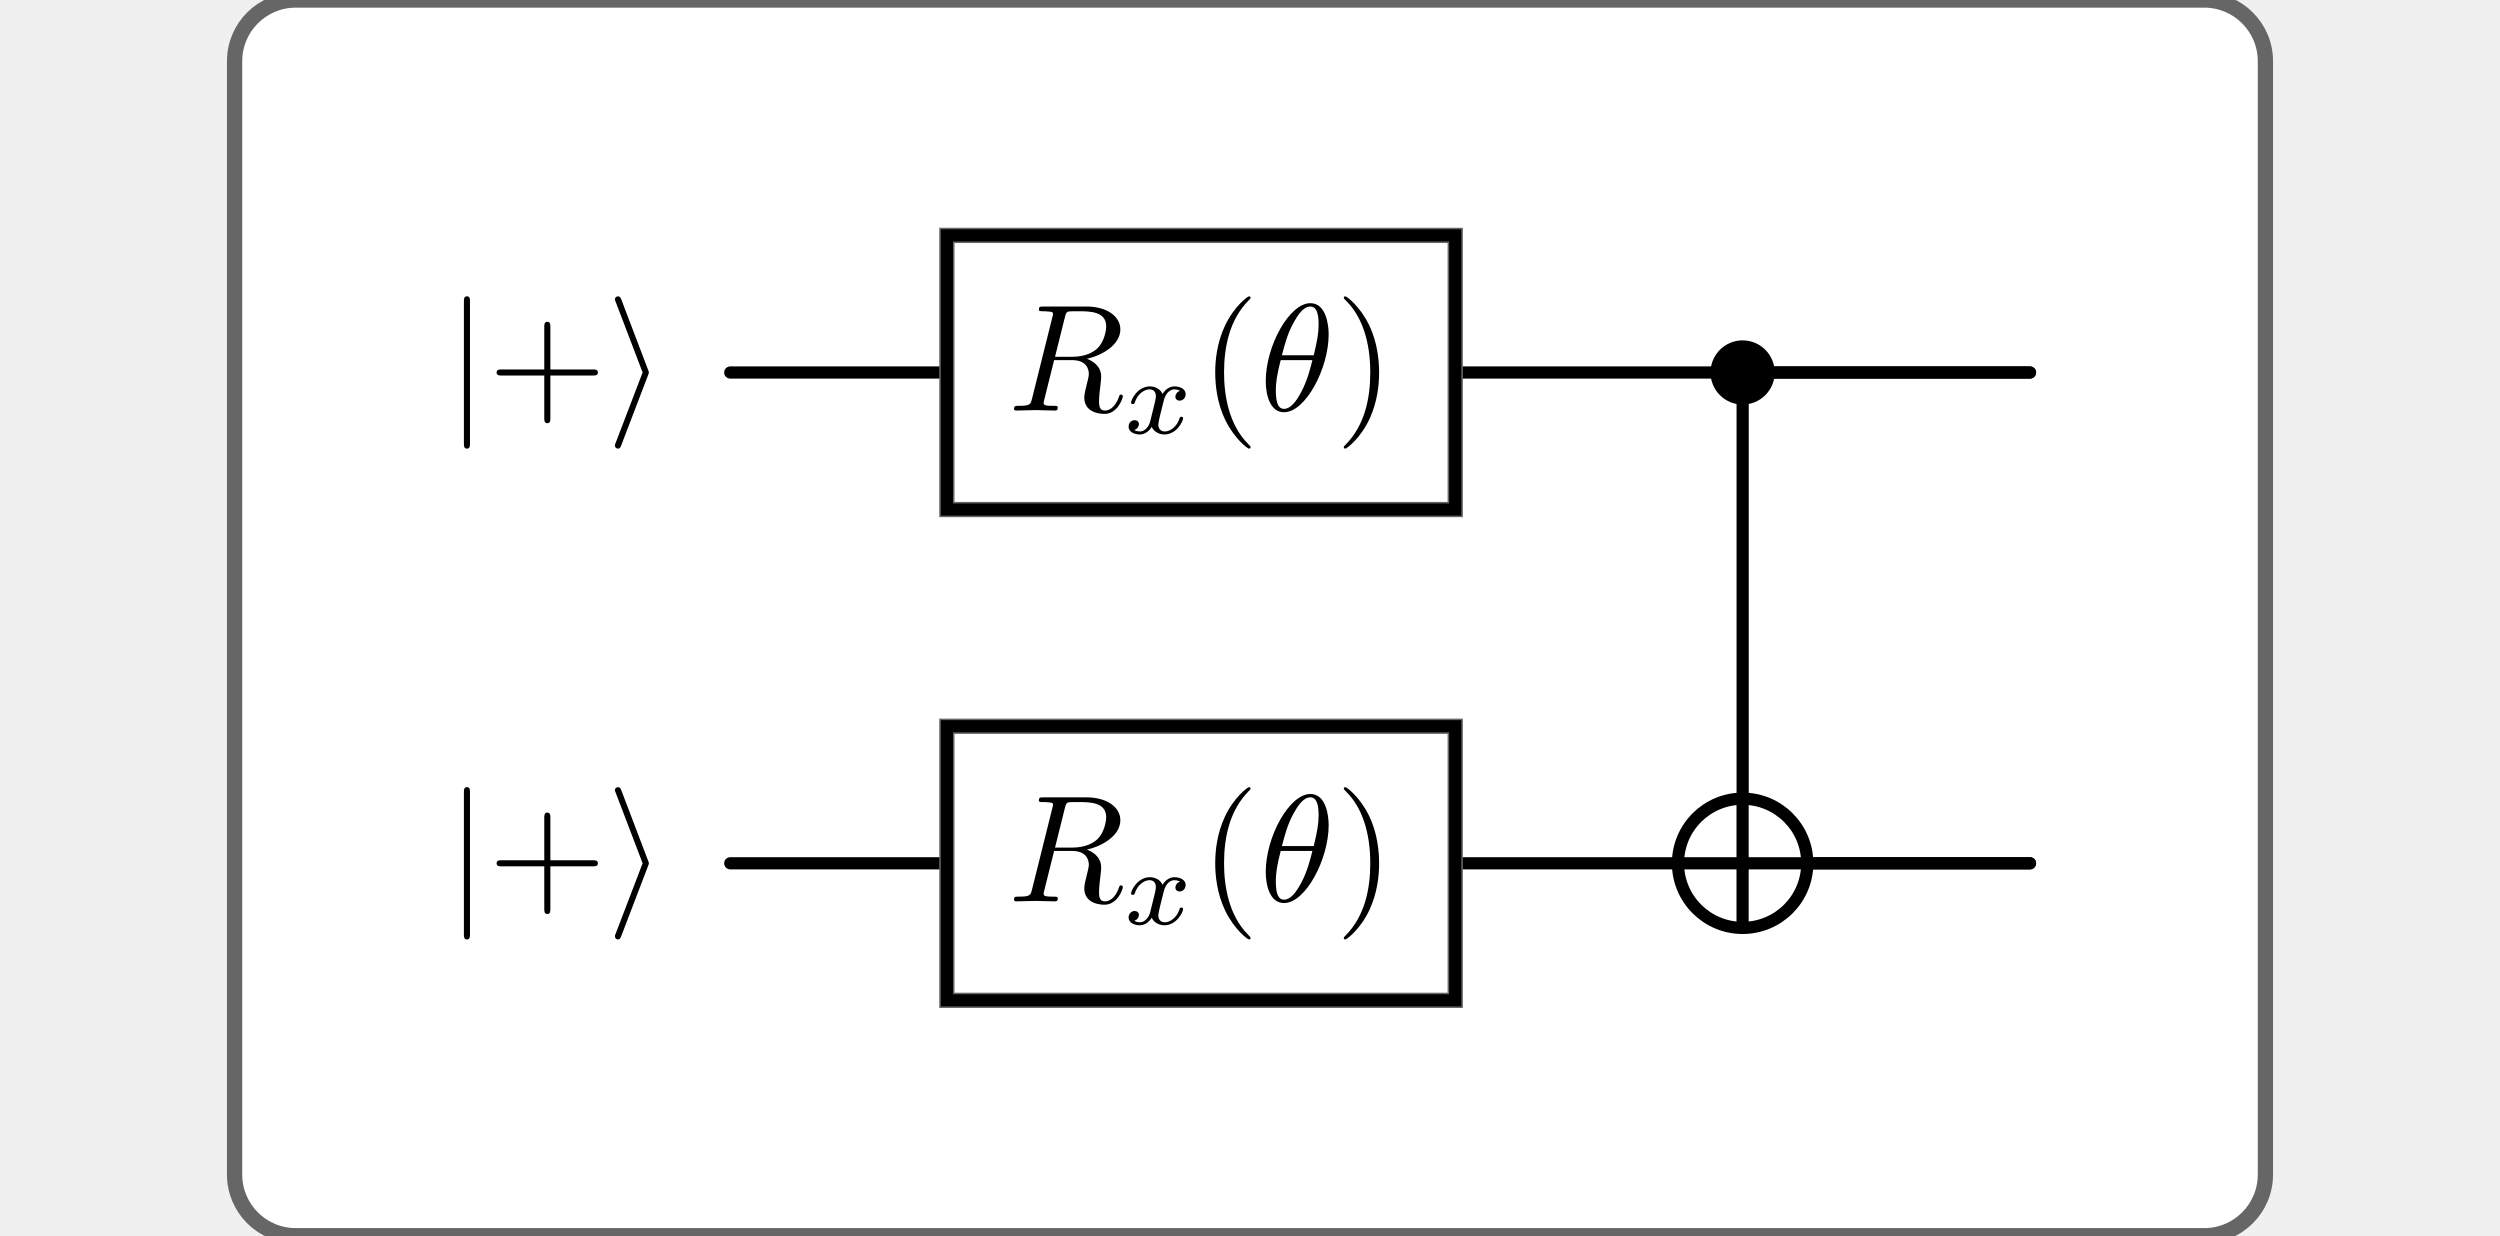
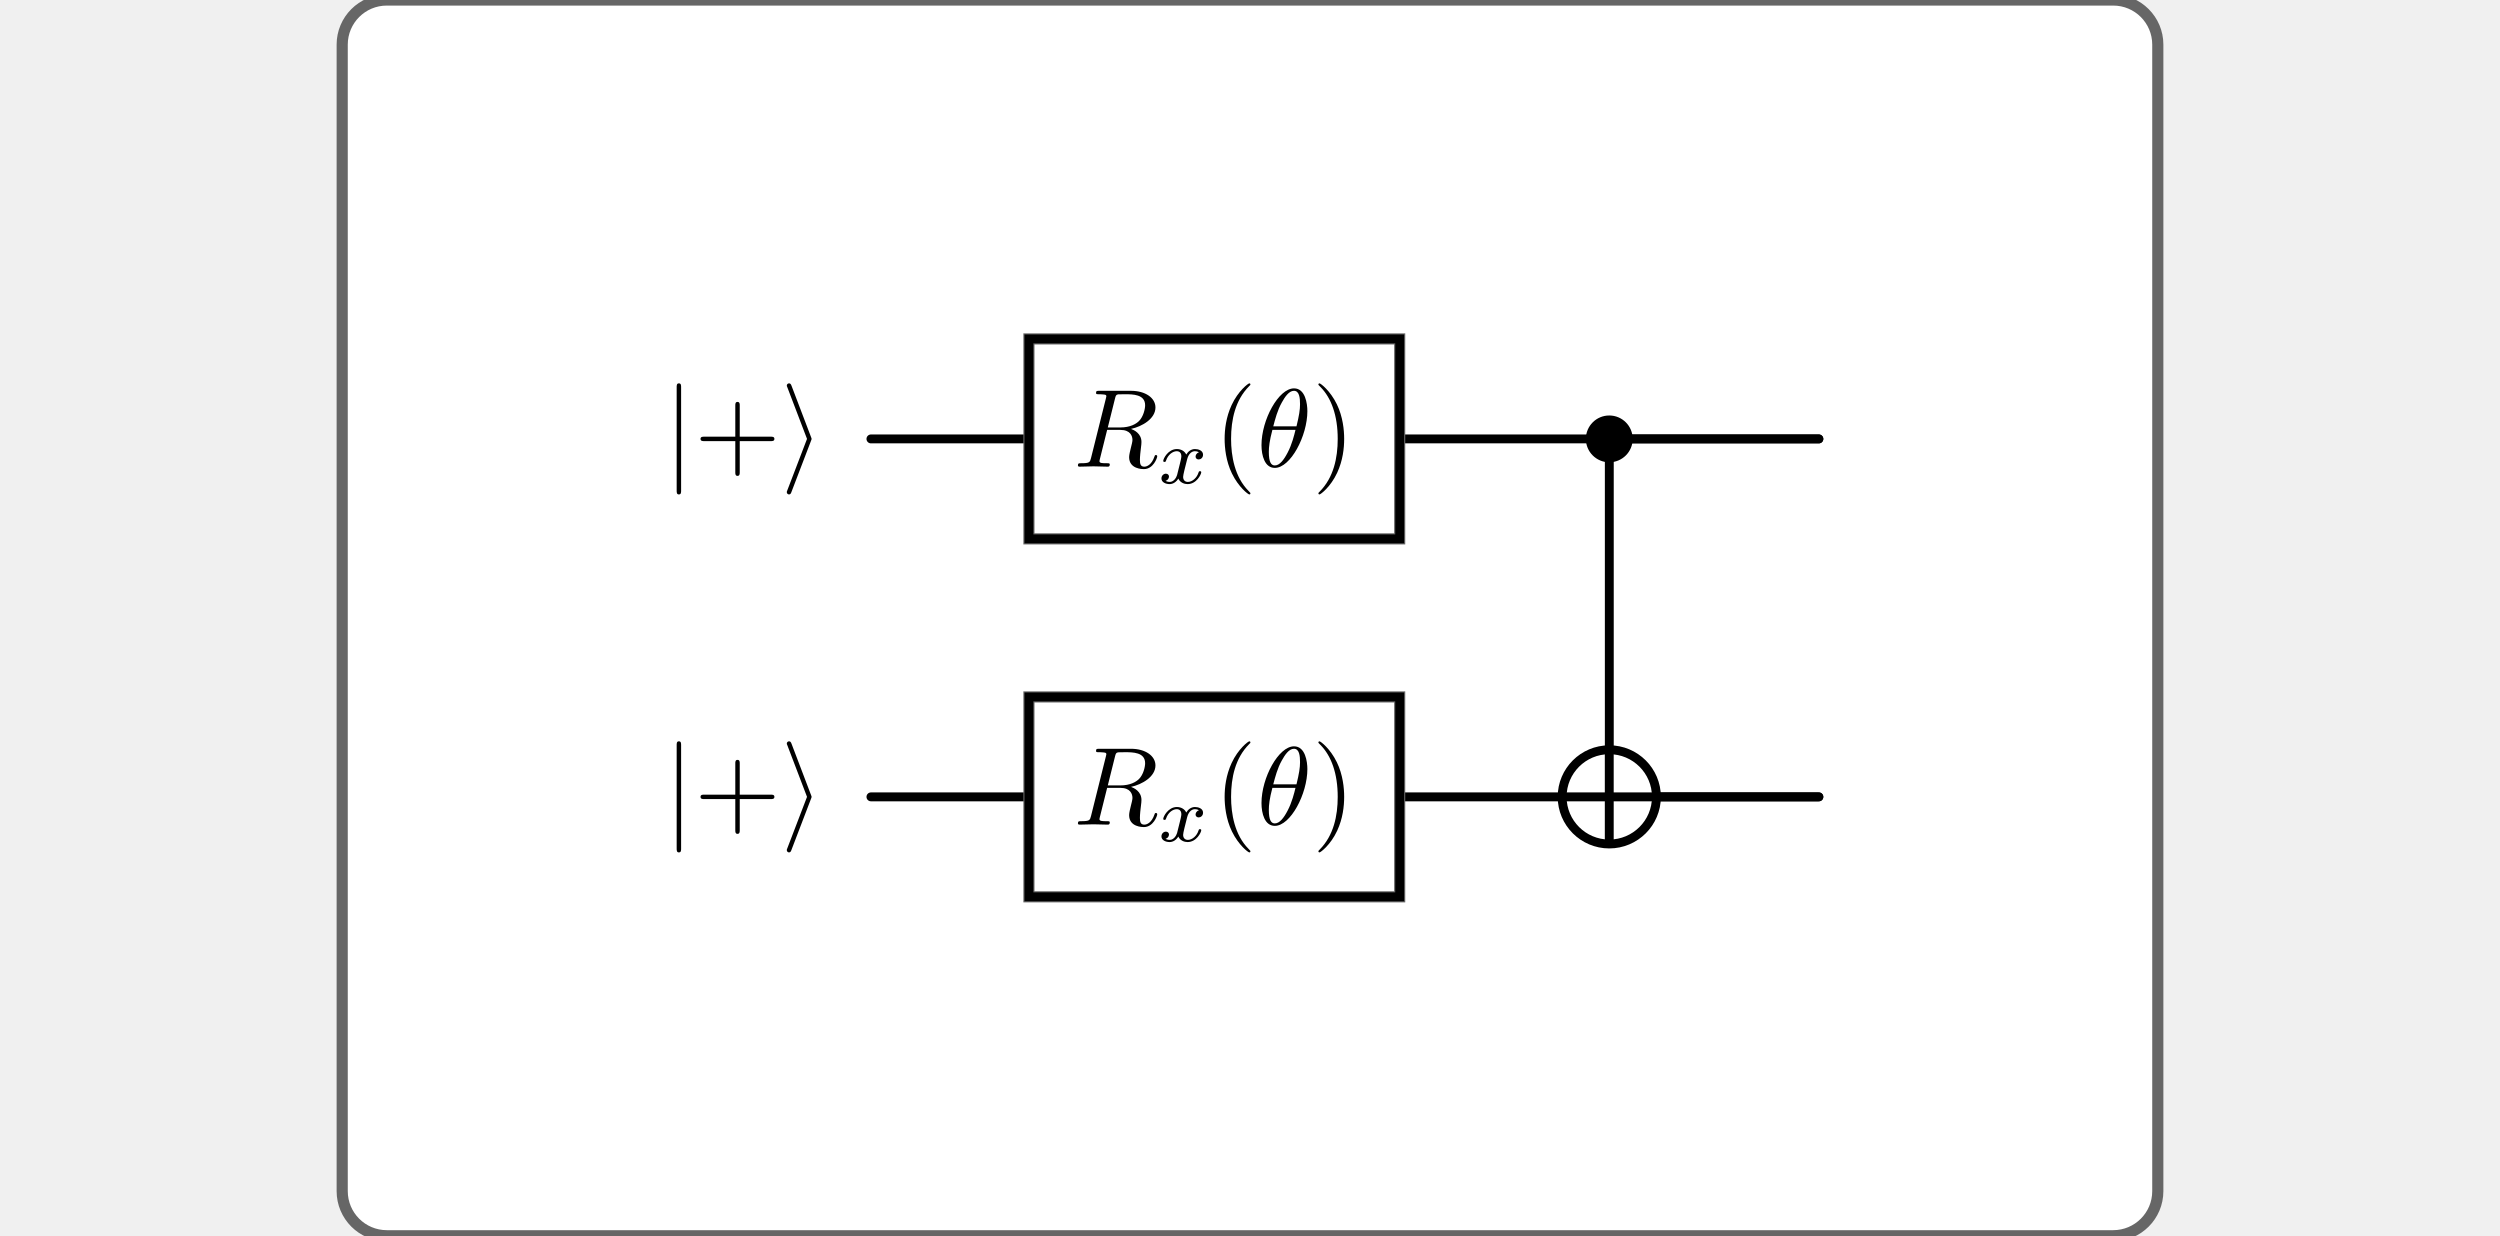
- <svg xmlns="http://www.w3.org/2000/svg" xmlns:xlink="http://www.w3.org/1999/xlink" version="1.1" width="102.845pt" height="50.836pt" viewBox="-68.321 -69.906 132.845 80.836">
+ <svg xmlns="http://www.w3.org/2000/svg" xmlns:xlink="http://www.w3.org/1999/xlink" version="1.1" width="102.845pt" height="50.836pt" viewBox="-83.321 -84.906 162.845 110.836">
  <defs>
    <clipPath id="clip1">
      <path d="M34.555-13.434C34.555-15.77 32.66-17.66 30.324-17.66C27.992-17.66 26.098-15.77 26.098-13.434C26.098-11.098 27.992-9.207 30.324-9.207C32.66-9.207 34.555-11.098 34.555-13.434ZM30.324-13.434" />
    </clipPath>
    <path id="g0-105" d="M2.72-2.321C2.77-2.441 2.77-2.461 2.77-2.491S2.77-2.54 2.72-2.66L.976-7.243C.917-7.412 .857-7.472 .747-7.472S.548-7.382 .548-7.273C.548-7.243 .548-7.223 .598-7.113L2.361-2.491L.598 2.112C.548 2.222 .548 2.242 .548 2.291C.548 2.401 .638 2.491 .747 2.491C.877 2.491 .917 2.391 .956 2.291L2.72-2.321Z" />
    <path id="g0-106" d="M1.584-7.113C1.584-7.293 1.584-7.472 1.385-7.472S1.186-7.293 1.186-7.113V2.132C1.186 2.311 1.186 2.491 1.385 2.491S1.584 2.311 1.584 2.132V-7.113Z" />
    <path id="g3-40" d="M3.298 2.391C3.298 2.361 3.298 2.341 3.128 2.172C1.883 .917 1.564-.966 1.564-2.491C1.564-4.224 1.943-5.958 3.168-7.203C3.298-7.323 3.298-7.342 3.298-7.372C3.298-7.442 3.258-7.472 3.198-7.472C3.098-7.472 2.202-6.795 1.614-5.529C1.106-4.433 .986-3.328 .986-2.491C.986-1.714 1.096-.508 1.644 .618C2.242 1.843 3.098 2.491 3.198 2.491C3.258 2.491 3.298 2.461 3.298 2.391Z" />
    <path id="g3-41" d="M2.879-2.491C2.879-3.268 2.77-4.473 2.222-5.599C1.624-6.824 .767-7.472 .667-7.472C.608-7.472 .568-7.432 .568-7.372C.568-7.342 .568-7.323 .757-7.143C1.733-6.157 2.301-4.573 2.301-2.491C2.301-.787 1.933 .966 .697 2.222C.568 2.341 .568 2.361 .568 2.391C.568 2.451 .608 2.491 .667 2.491C.767 2.491 1.664 1.813 2.252 .548C2.76-.548 2.879-1.654 2.879-2.491Z" />
    <path id="g3-43" d="M4.075-2.291H6.854C6.994-2.291 7.183-2.291 7.183-2.491S6.994-2.69 6.854-2.69H4.075V-5.479C4.075-5.619 4.075-5.808 3.875-5.808S3.676-5.619 3.676-5.479V-2.69H.887C.747-2.69 .558-2.69 .558-2.491S.747-2.291 .887-2.291H3.676V.498C3.676 .638 3.676 .827 3.875 .827S4.075 .638 4.075 .498V-2.291Z" />
    <path id="g1-18" d="M4.533-4.981C4.533-5.639 4.354-7.024 3.337-7.024C1.953-7.024 .418-4.214 .418-1.933C.418-.996 .707 .11 1.614 .11C3.019 .11 4.533-2.75 4.533-4.981ZM1.474-3.616C1.644-4.254 1.843-5.051 2.242-5.758C2.511-6.247 2.879-6.804 3.328-6.804C3.816-6.804 3.875-6.167 3.875-5.599C3.875-5.111 3.796-4.603 3.557-3.616H1.474ZM3.467-3.298C3.357-2.839 3.148-1.993 2.77-1.275C2.421-.598 2.042-.11 1.614-.11C1.285-.11 1.076-.399 1.076-1.325C1.076-1.743 1.136-2.321 1.395-3.298H3.467Z" />
    <path id="g1-82" d="M3.736-6.117C3.796-6.356 3.826-6.456 4.015-6.486C4.105-6.496 4.423-6.496 4.623-6.496C5.33-6.496 6.436-6.496 6.436-5.509C6.436-5.171 6.276-4.483 5.888-4.095C5.629-3.836 5.101-3.517 4.204-3.517H3.088L3.736-6.117ZM5.171-3.387C6.177-3.606 7.362-4.304 7.362-5.31C7.362-6.167 6.466-6.804 5.161-6.804H2.321C2.122-6.804 2.032-6.804 2.032-6.605C2.032-6.496 2.122-6.496 2.311-6.496C2.331-6.496 2.521-6.496 2.69-6.476C2.869-6.456 2.959-6.446 2.959-6.316C2.959-6.276 2.949-6.247 2.919-6.127L1.584-.777C1.484-.389 1.465-.309 .677-.309C.498-.309 .408-.309 .408-.11C.408 0 .528 0 .548 0C.827 0 1.524-.03 1.803-.03S2.79 0 3.068 0C3.148 0 3.268 0 3.268-.199C3.268-.309 3.178-.309 2.989-.309C2.62-.309 2.341-.309 2.341-.488C2.341-.548 2.361-.598 2.371-.658L3.029-3.298H4.214C5.121-3.298 5.3-2.74 5.3-2.391C5.3-2.242 5.22-1.933 5.161-1.704C5.091-1.425 5.001-1.056 5.001-.857C5.001 .219 6.197 .219 6.326 .219C7.173 .219 7.522-.787 7.522-.927C7.522-1.046 7.412-1.046 7.402-1.046C7.313-1.046 7.293-.976 7.273-.907C7.024-.169 6.595 0 6.366 0C6.037 0 5.968-.219 5.968-.608C5.968-.917 6.027-1.425 6.067-1.743C6.087-1.883 6.107-2.072 6.107-2.212C6.107-2.979 5.44-3.288 5.171-3.387Z" />
    <path id="g2-120" d="M1.736-.739C1.667-.502 1.437-.126 1.081-.126C1.06-.126 .851-.126 .704-.223C.99-.314 1.011-.565 1.011-.607C1.011-.76 .893-.865 .732-.865C.537-.865 .335-.697 .335-.439C.335-.091 .725 .07 1.067 .07C1.388 .07 1.674-.133 1.848-.425C2.015-.056 2.399 .07 2.678 .07C3.48 .07 3.905-.802 3.905-.997C3.905-1.088 3.815-1.088 3.794-1.088C3.696-1.088 3.689-1.053 3.661-.969C3.515-.488 3.096-.126 2.706-.126C2.427-.126 2.28-.314 2.28-.579C2.28-.76 2.448-1.395 2.643-2.169C2.783-2.706 3.096-2.88 3.327-2.88C3.34-2.88 3.557-2.88 3.703-2.783C3.48-2.72 3.396-2.525 3.396-2.399C3.396-2.246 3.515-2.141 3.675-2.141S4.066-2.273 4.066-2.566C4.066-2.957 3.619-3.075 3.34-3.075C2.992-3.075 2.713-2.845 2.559-2.58C2.434-2.866 2.113-3.075 1.723-3.075C.941-3.075 .495-2.218 .495-2.008C.495-1.918 .593-1.918 .614-1.918C.704-1.918 .711-1.946 .746-2.036C.921-2.58 1.36-2.88 1.702-2.88C1.932-2.88 2.12-2.755 2.12-2.42C2.12-2.28 2.036-1.932 1.974-1.695L1.736-.739Z" />
  </defs>
  <g id="page1">
-     <rect x="-68.321" y="-69.906" width="132.845" height="80.836" fill="#fff" stroke="#666" stroke-width="1" rx="4" />
+     <rect x="-83.321" y="-84.906" width="162.845" height="110.836" fill="#fff" stroke="#666" stroke-width="1" rx="4" />
    <path d="M-21.727-45.539H-35.898" stroke="#000" fill="none" stroke-width=".797" stroke-miterlimit="10" stroke-linecap="round" />
    <path d="M30.328-43.84V-17.66" stroke="#000" fill="none" stroke-width=".797" stroke-miterlimit="10" stroke-linecap="round" />
    <path d="M28.625-45.539H11.527" stroke="#000" fill="none" stroke-width=".797" stroke-miterlimit="10" stroke-linecap="round" />
    <path d="M49.125-45.539H32.027" stroke="#000" fill="none" stroke-width=".797" stroke-miterlimit="10" stroke-linecap="round" />
    <path d="M49.125-45.539H32.027" stroke="#000" fill="none" stroke-width=".797" stroke-miterlimit="10" stroke-linecap="round" />
    <path d="M-21.727-13.434H-35.898" stroke="#000" fill="none" stroke-width=".797" stroke-miterlimit="10" stroke-linecap="round" />
    <path d="M26.098-13.434H11.527" stroke="#000" fill="none" stroke-width=".797" stroke-miterlimit="10" stroke-linecap="round" />
    <path d="M49.125-13.434H34.555" stroke="#000" fill="none" stroke-width=".797" stroke-miterlimit="10" stroke-linecap="round" />
    <path d="M49.125-13.434H34.555" stroke="#000" fill="none" stroke-width=".797" stroke-miterlimit="10" stroke-linecap="round" />
    <path d="M32.027-45.539C32.027-46.48 31.266-47.242 30.324-47.242C29.387-47.242 28.625-46.48 28.625-45.539C28.625-44.602 29.387-43.84 30.324-43.84C31.266-43.84 32.027-44.602 32.027-45.539Z" />
    <path d="M32.027-45.539C32.027-46.48 31.266-47.242 30.324-47.242C29.387-47.242 28.625-46.48 28.625-45.539C28.625-44.602 29.387-43.84 30.324-43.84C31.266-43.84 32.027-44.602 32.027-45.539Z" stroke="#000" fill="none" stroke-width=".797" stroke-miterlimit="10" />
    <path d="M30.324-17.66V-9.207M26.098-13.434H34.555" stroke="#000" fill="none" stroke-width=".797" stroke-miterlimit="10" clip-path="url(#clip1)" />
    <path d="M34.555-13.434C34.555-15.77 32.66-17.66 30.324-17.66C27.992-17.66 26.098-15.77 26.098-13.434C26.098-11.098 27.992-9.207 30.324-9.207C32.66-9.207 34.555-11.098 34.555-13.434Z" stroke="#000" fill="none" stroke-width=".797" stroke-miterlimit="10" />
    <g transform="matrix(1 0 0 1 -61.12028 -13.5625)">
      <use x="6.613" y="-29.487" xlink:href="#g0-106" />
      <use x="9.381" y="-29.487" xlink:href="#g3-43" />
      <use x="17.129" y="-29.487" xlink:href="#g0-105" />
    </g>
    <path d="M-21.727-36.574H11.527V-54.508H-21.727Z" fill="#fff" stroke="#666" stroke-width="1" rx="4" />
    <path d="M-21.727-36.574H11.527V-54.508H-21.727Z" stroke="#000" fill="none" stroke-width=".797" stroke-miterlimit="10" />
    <g transform="matrix(1 0 0 1 -24.35388 -13.5625)">
      <use x="6.613" y="-29.487" xlink:href="#g1-82" />
      <use x="14.178" y="-27.993" xlink:href="#g2-120" />
      <use x="19.194" y="-29.487" xlink:href="#g3-40" />
      <use x="23.068" y="-29.487" xlink:href="#g1-18" />
      <use x="28.022" y="-29.487" xlink:href="#g3-41" />
    </g>
    <g transform="matrix(1 0 0 1 -61.12028 18.5439)">
      <use x="6.613" y="-29.487" xlink:href="#g0-106" />
      <use x="9.381" y="-29.487" xlink:href="#g3-43" />
      <use x="17.129" y="-29.487" xlink:href="#g0-105" />
    </g>
    <path d="M-21.727-4.469H11.527V-22.398H-21.727Z" fill="#fff" stroke="#666" stroke-width="1" rx="4" />
    <path d="M-21.727-4.469H11.527V-22.398H-21.727Z" stroke="#000" fill="none" stroke-width=".797" stroke-miterlimit="10" />
    <g transform="matrix(1 0 0 1 -24.35388 18.5439)">
      <use x="6.613" y="-29.487" xlink:href="#g1-82" />
      <use x="14.178" y="-27.993" xlink:href="#g2-120" />
      <use x="19.194" y="-29.487" xlink:href="#g3-40" />
      <use x="23.068" y="-29.487" xlink:href="#g1-18" />
      <use x="28.022" y="-29.487" xlink:href="#g3-41" />
    </g>
  </g>
</svg>
